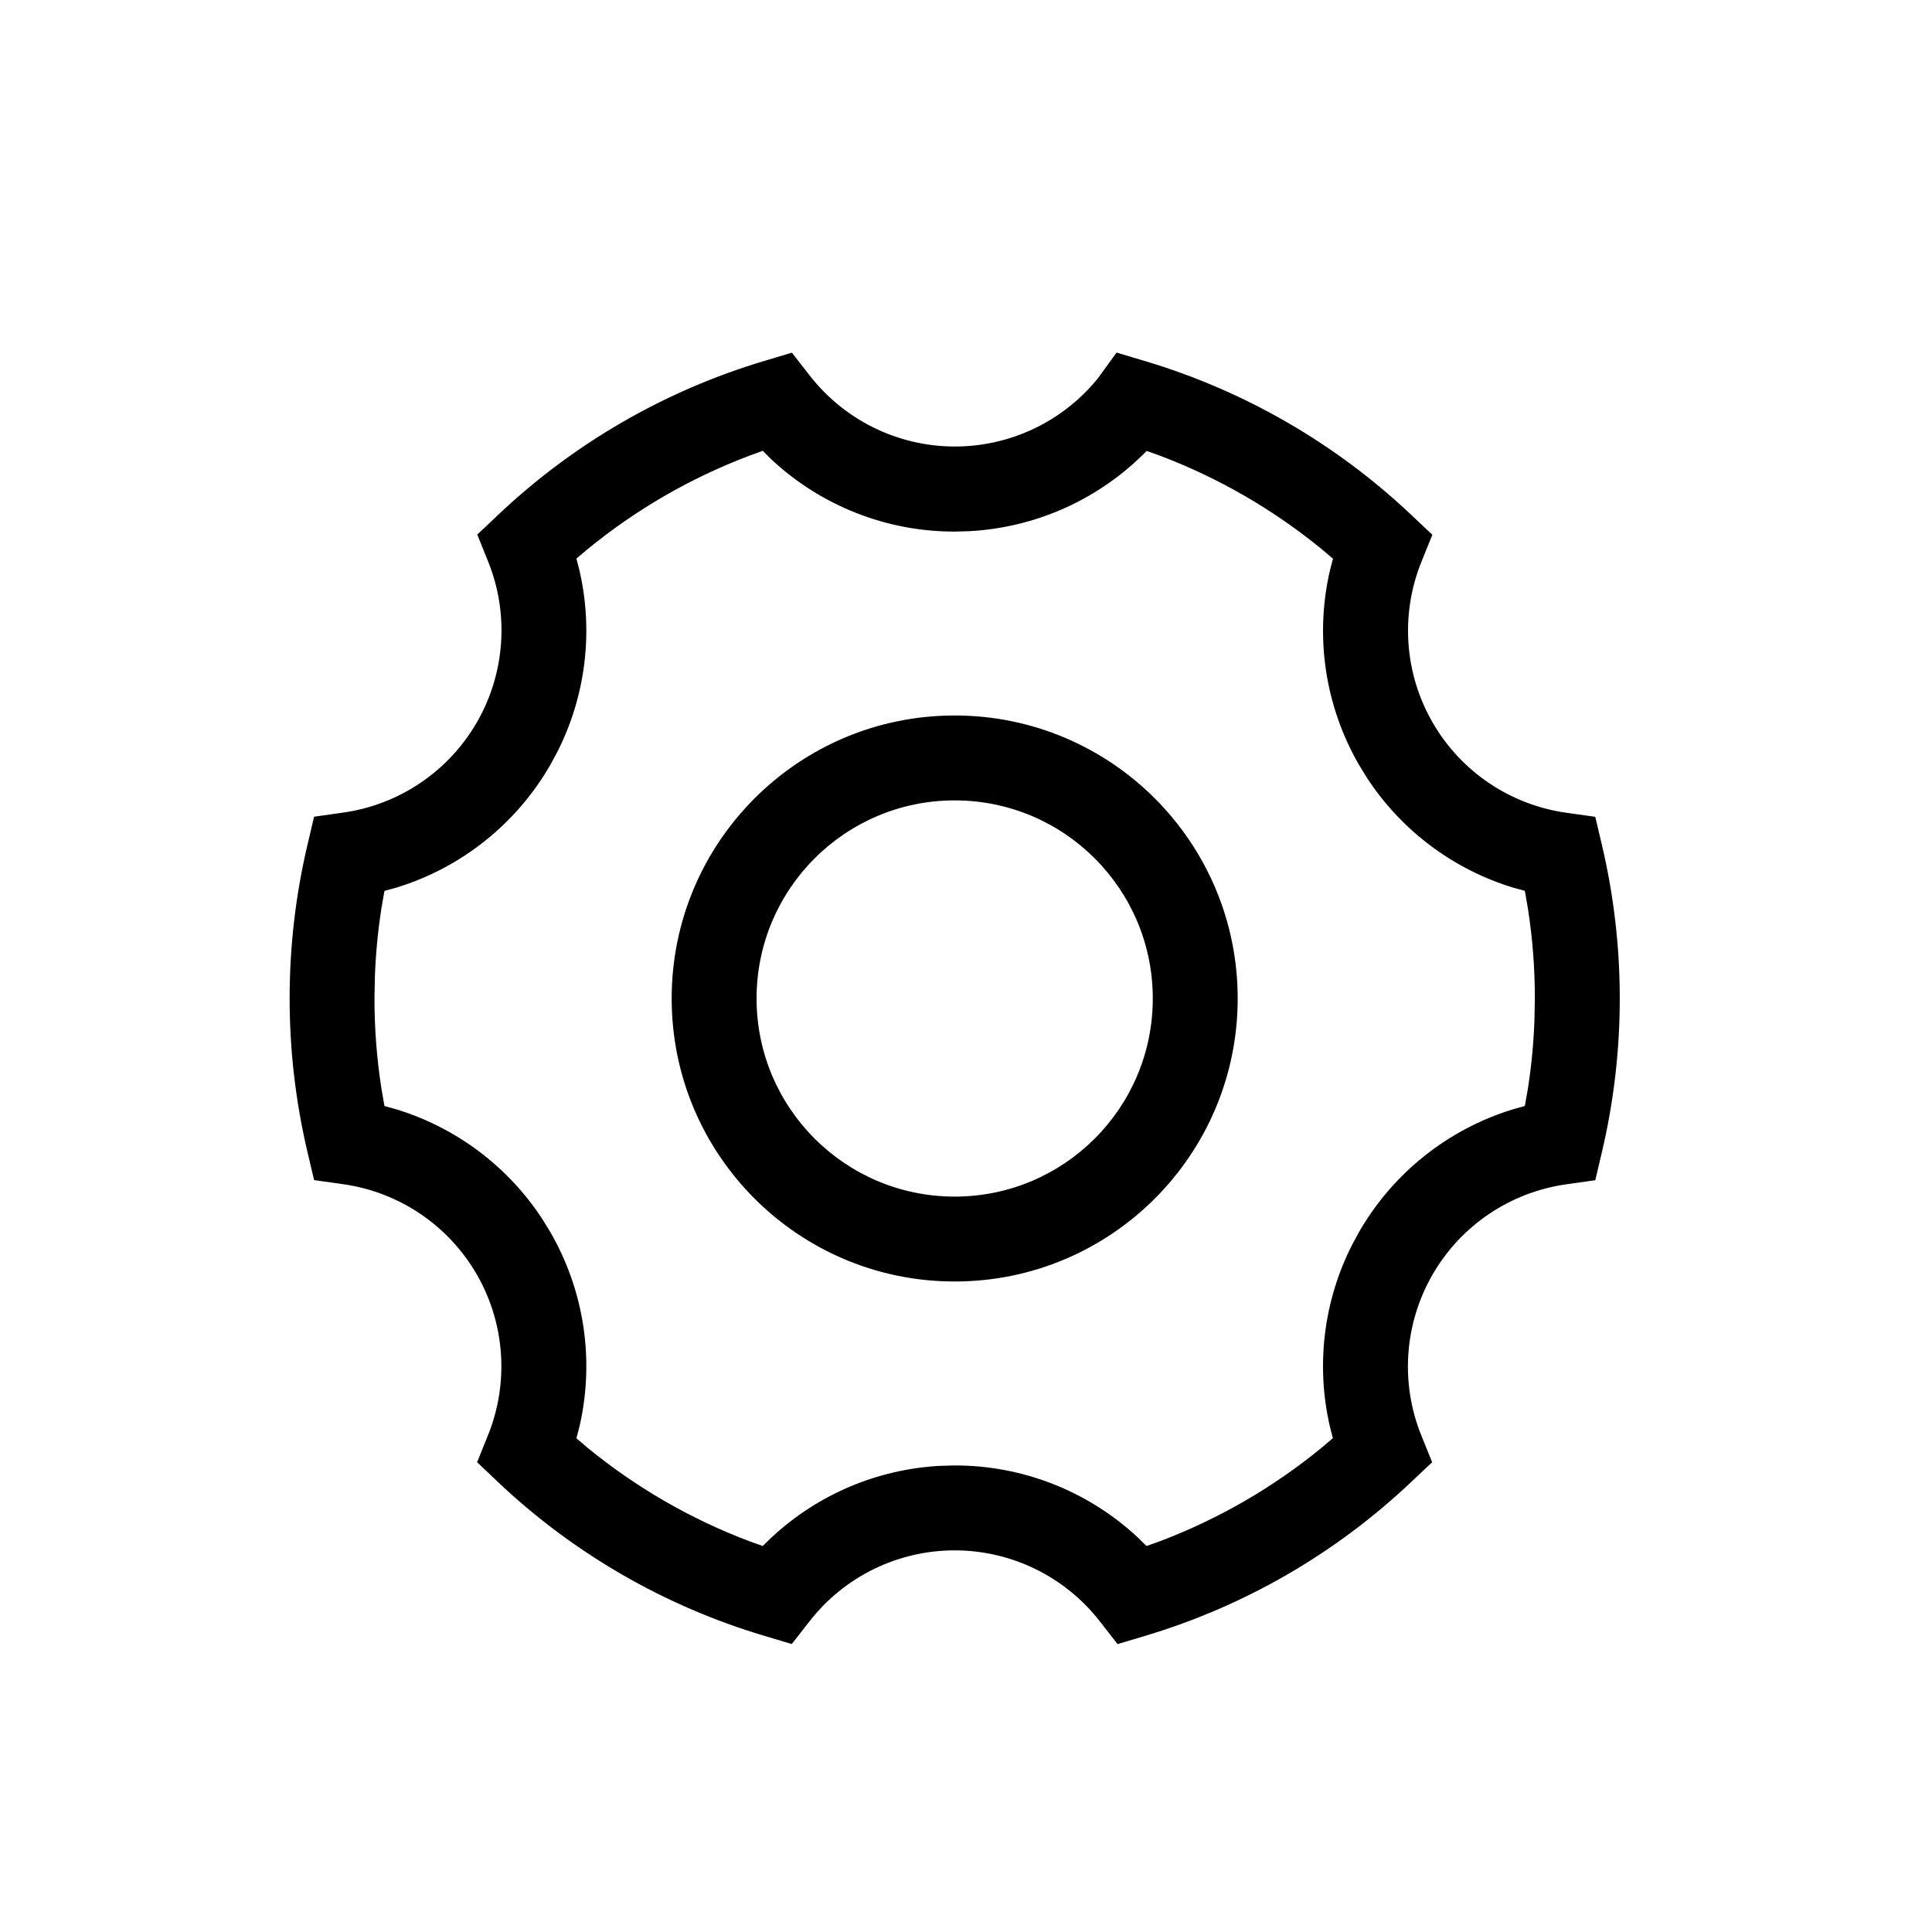
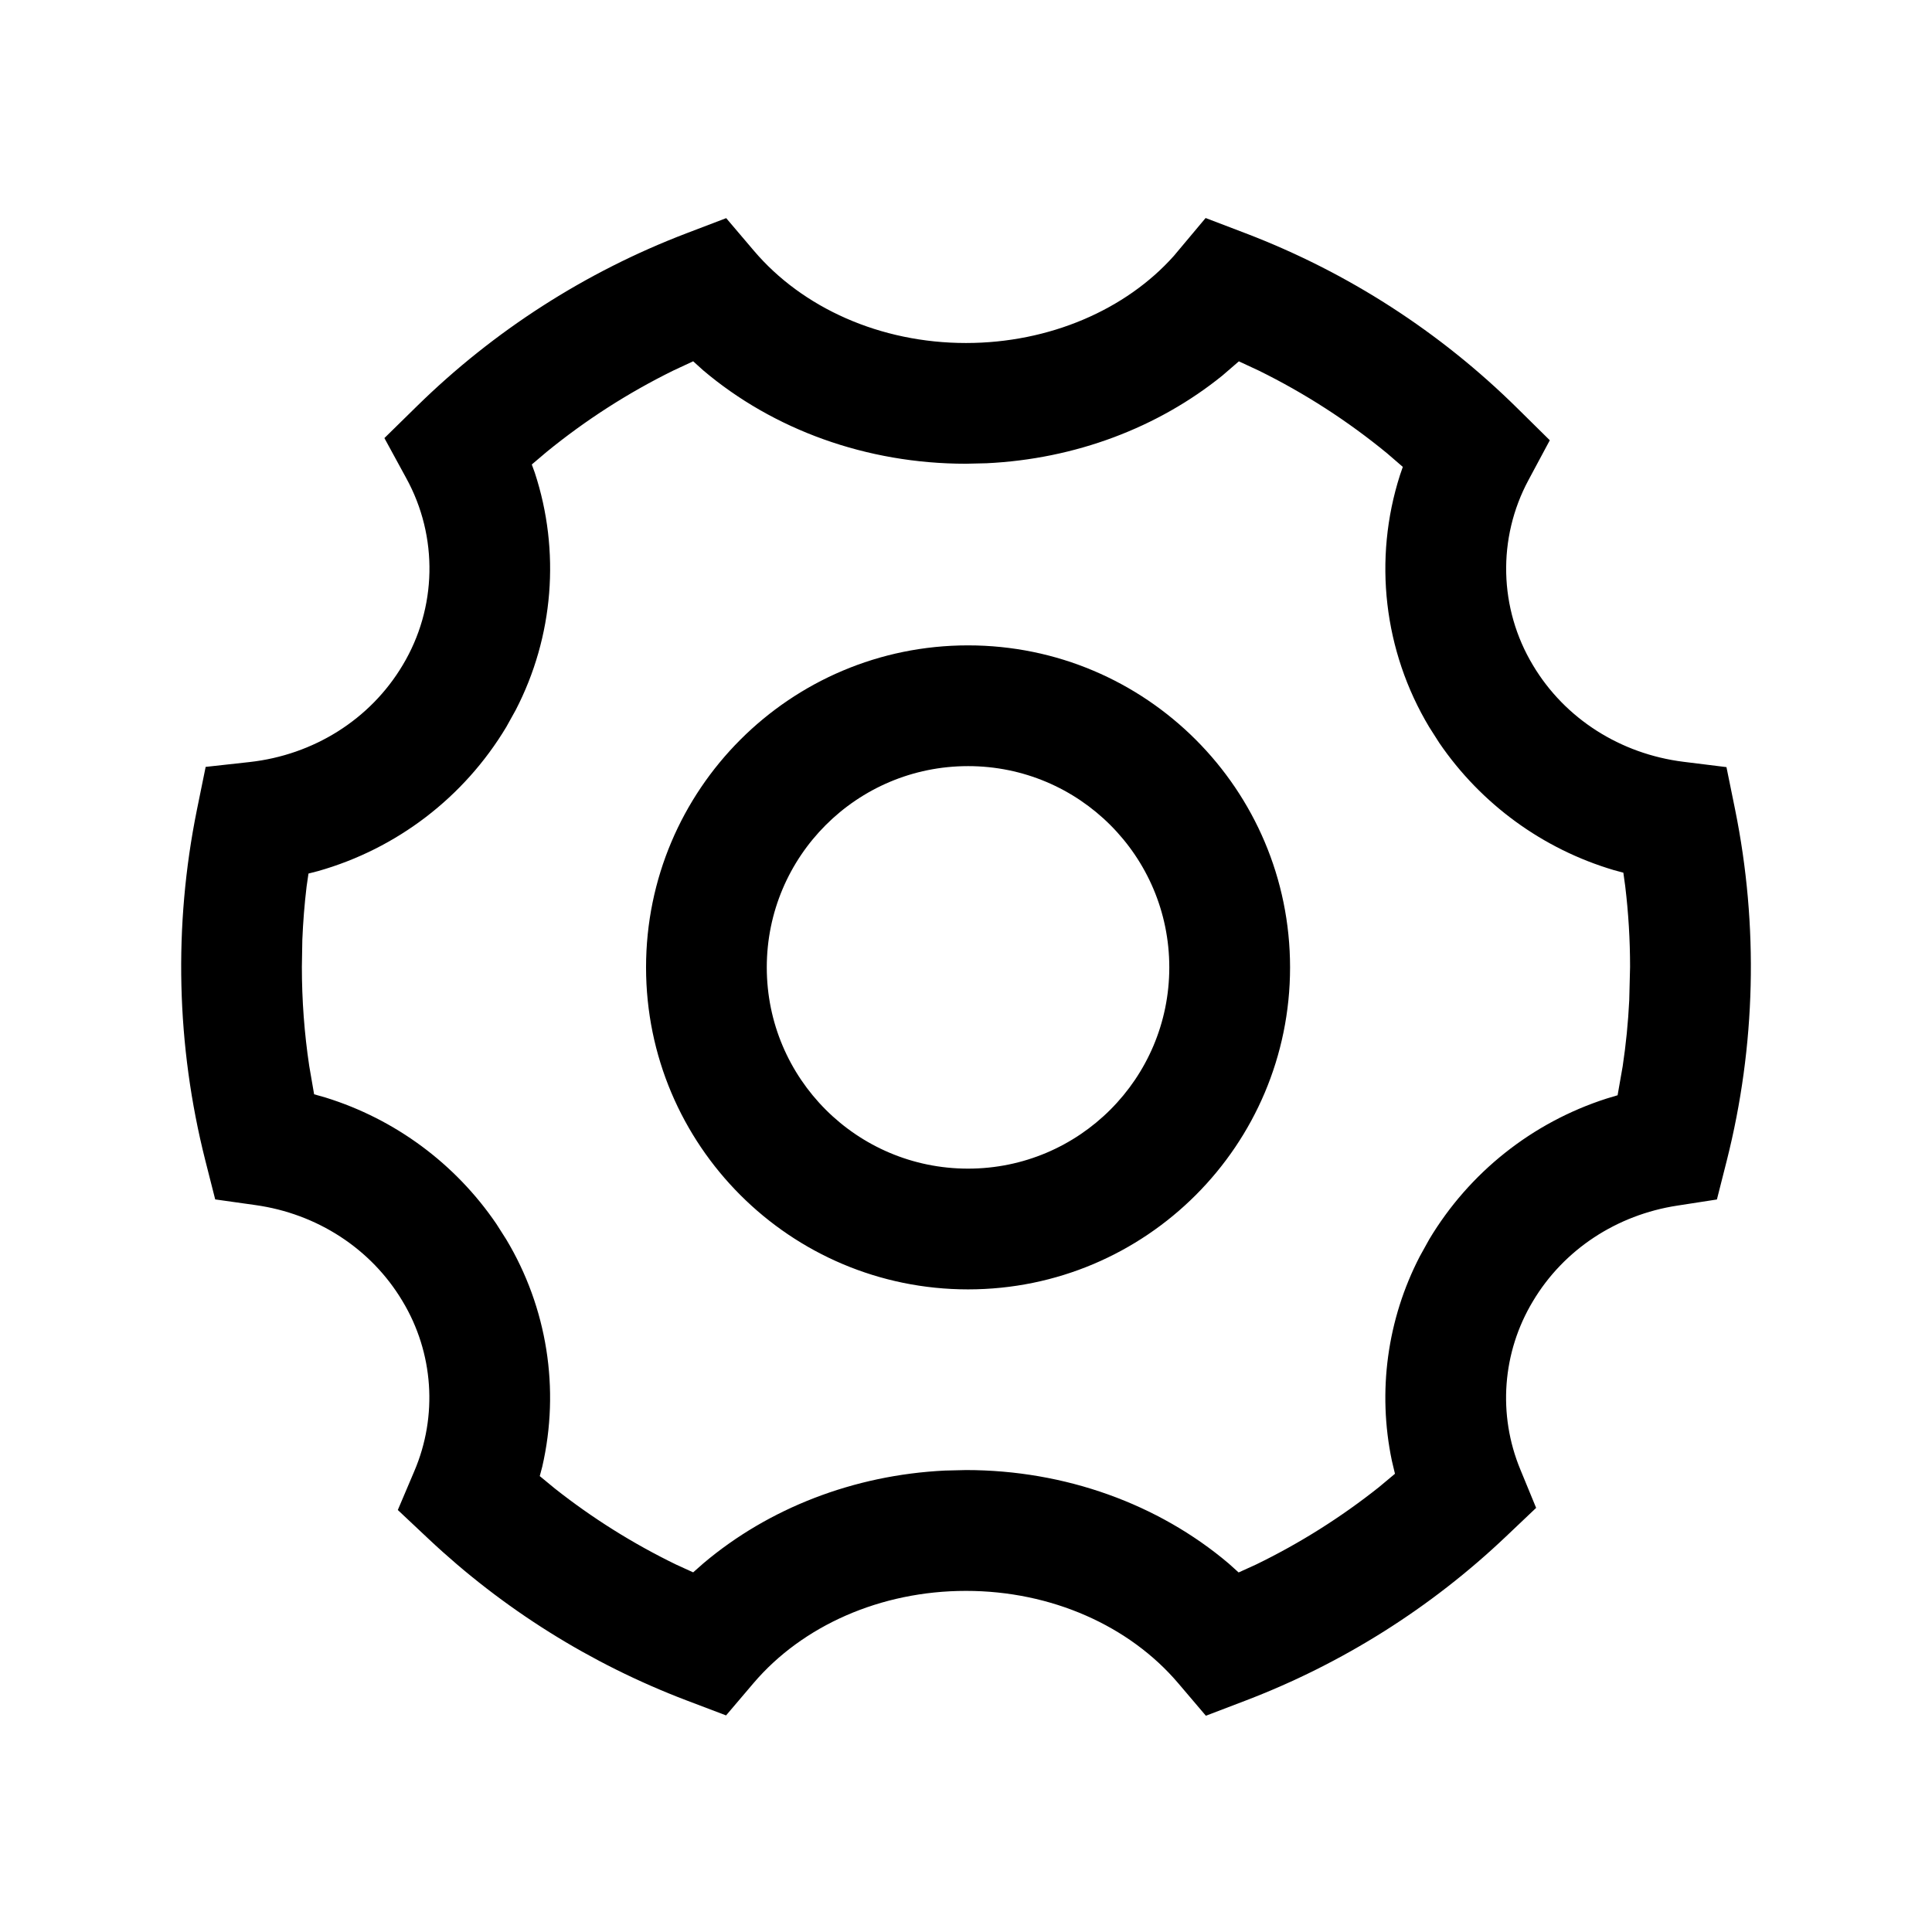
<svg xmlns="http://www.w3.org/2000/svg" viewBox="0 0 1024 1024">
-   <path fill="currentColor" d="M506 424.22a105 105 0 1 0 105 105 105 105 0 0 0-105-105z m0-45a150 150 0 1 1-150 150 150 150 0 0 1 150-150zM404.3 238.94l-7.43 2.7A306.63 306.63 0 0 0 311.52 291l-6 5.06 1.67 6.56a142.08 142.08 0 0 1-11.84 96l-3.72 6.86a142.18 142.18 0 0 1-81.35 64.92l-6.52 1.8-1.62 9.36a310 310 0 0 0-3.43 35.63l-0.23 12a309.5 309.5 0 0 0 3.67 47.68l1.61 9.35 6.51 1.81a142.08 142.08 0 0 1 77.28 58.26l4.08 6.65A142.1 142.1 0 0 1 307.2 755.8l-1.69 6.52 6 5.11a306.59 306.59 0 0 0 85.35 49.34l7.4 2.64 4.85-4.7a142.07 142.07 0 0 1 89.07-37.78l7.81-0.21a142 142 0 0 1 96.89 38l4.81 4.69 7.42-2.64a306.41 306.41 0 0 0 85.33-49.4l6-5.11-1.66-6.53a142.11 142.11 0 0 1 11.85-95.93l3.72-6.86a142.18 142.18 0 0 1 81.35-64.92l6.5-1.83 1.64-9.33a310 310 0 0 0 3.43-35.64l0.24-12a309.51 309.51 0 0 0-3.68-47.68l-1.63-9.38-6.49-1.78a142.08 142.08 0 0 1-77.28-58.26l-4.08-6.65a142 142 0 0 1-15.53-102.85l1.68-6.5-6-5.08a307.14 307.14 0 0 0-85.38-49.4l-7.36-2.64a142.13 142.13 0 0 1-94 42.54l-7.74 0.21a142 142 0 0 1-96.9-38z m187.51-52.07l15.25 4.56A352.13 352.13 0 0 1 748 272.9l11.18 10.55-5.77 14.25a97.45 97.45 0 0 0 76.89 133.09l15.23 2.14 3.54 15a354.85 354.85 0 0 1 0 162.61l-3.53 15-15.22 2.15a97.55 97.55 0 0 0-77 133.13l5.75 14.18-11.13 10.5A351.36 351.36 0 0 1 607.06 867l-14.73 4.4-9.46-12.12a97.48 97.48 0 0 0-153.77 0l-9.44 12.09L405 867a351.45 351.45 0 0 1-141-81.43L252.88 775l5.74-14.24a97.5 97.5 0 0 0-76.91-133.14l-15.23-2.14-3.54-15a355.22 355.22 0 0 1 0-162.61l3.53-15 15.23-2.15a97.55 97.55 0 0 0 77-133.15l-5.74-14.23 11.15-10.54a351.63 351.63 0 0 1 140.88-81.47l14.74-4.4 9.45 12.12A97.5 97.5 0 0 0 582 200.39z" />
+   <path fill="currentColor" d="M513.08,406.06A106.67,106.67,0,1,0,619.75,512.73,106.66,106.66,0,0,0,513.08,406.06Zm0-64A170.67,170.67,0,1,1,342.42,512.73,170.67,170.67,0,0,1,513.08,342.06ZM367.4,191.49l-10.35,4.82a352.12,352.12,0,0,0-67.35,43.23l-7.84,6.65,1.58,4.32a163.08,163.08,0,0,1-10.1,125.82l-5,9a170.53,170.53,0,0,1-99.74,76.36L163.5,463l-1,6.89q-1.68,14-2.26,28.28L160,512.47A354.1,354.1,0,0,0,163.9,565L166.49,580l6,1.7a170.71,170.71,0,0,1,90.6,67l5.24,8.23a163,163,0,0,1,19.08,120.43l-1.33,5,8,6.59a351,351,0,0,0,64.39,40.36l8.92,4.07,5.45-4.81c34.48-29.14,79.58-46.77,127.94-49.14l11.21-.27c52.6,0,102.06,18.05,139.18,49.48l5.33,4.79,9.32-4.24a351.55,351.55,0,0,0,65.09-41l8.45-7.06-1.65-6.95A162.89,162.89,0,0,1,752.47,666l5.06-9.13a170.2,170.2,0,0,1,94-74.61l5.83-1.75,2.69-15.33a350.56,350.56,0,0,0,3.48-35l.44-17.72a355.78,355.78,0,0,0-2.56-42.68l-1-7.24-5-1.35a170.84,170.84,0,0,1-92.58-67.47l-5.33-8.37a163,163,0,0,1-15.48-133.55l1.5-4.34-8.27-7.14a352,352,0,0,0-68-43.86l-10.63-4.94-8.71,7.52c-34.14,27.63-78,44.25-125,46.49l-11,.26c-52.61,0-102.07-18.05-139.19-49.49ZM639,115.55l21.3,8.13a416.17,416.17,0,0,1,144.13,92.9l17,16.77L810.15,254.4a99.21,99.21,0,0,0,2.35,98.19c16.93,28.39,46.4,47,79.73,51.17l22.83,2.83,4.59,22.54a419.46,419.46,0,0,1-4.44,186.07L910,635.75,889,639c-32.08,4.91-60.16,23.24-76.53,50.7a99.22,99.22,0,0,0-6.64,89.22l8.35,20.29-15.91,15.1a415.76,415.76,0,0,1-138,87l-21.13,8.07-14.66-17.24c-25.82-30.37-67.14-48.94-112.49-48.94S425.32,861.7,399.46,892L384.83,909.2l-21.08-8a414.46,414.46,0,0,1-136.64-85.58l-16.26-15.29,8.72-20.53a99.09,99.09,0,0,0-6.22-90.14c-16.63-27.9-45.36-46.39-78-50.95l-21.29-3-5.29-20.84a418.82,418.82,0,0,1-4.43-185.53L109,406.47l23.21-2.56c33.89-3.74,64-22.49,81.19-51.32a99.43,99.43,0,0,0,1.91-99.17l-11.57-21.23L221,215.26a415.79,415.79,0,0,1,142.76-91.58l21.14-8.06,14.65,17.24C425.32,163.23,466.65,181.8,512,181.8c44.27,0,84.78-17.7,110.14-46.14Z" />
</svg>
